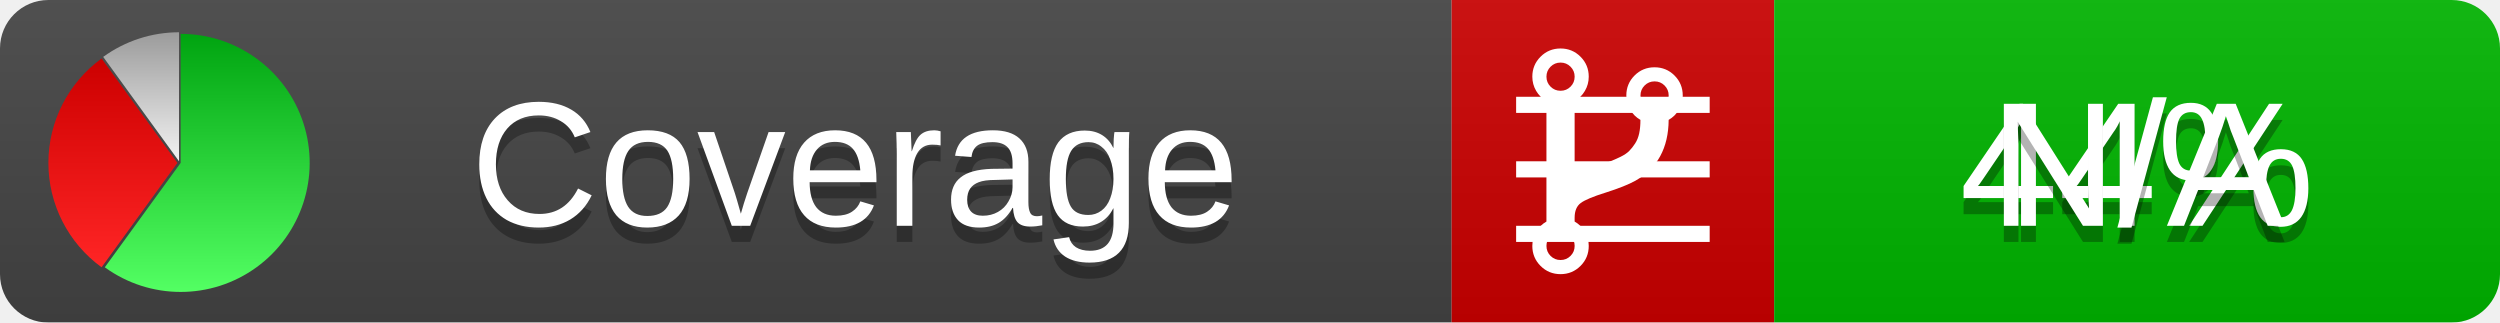
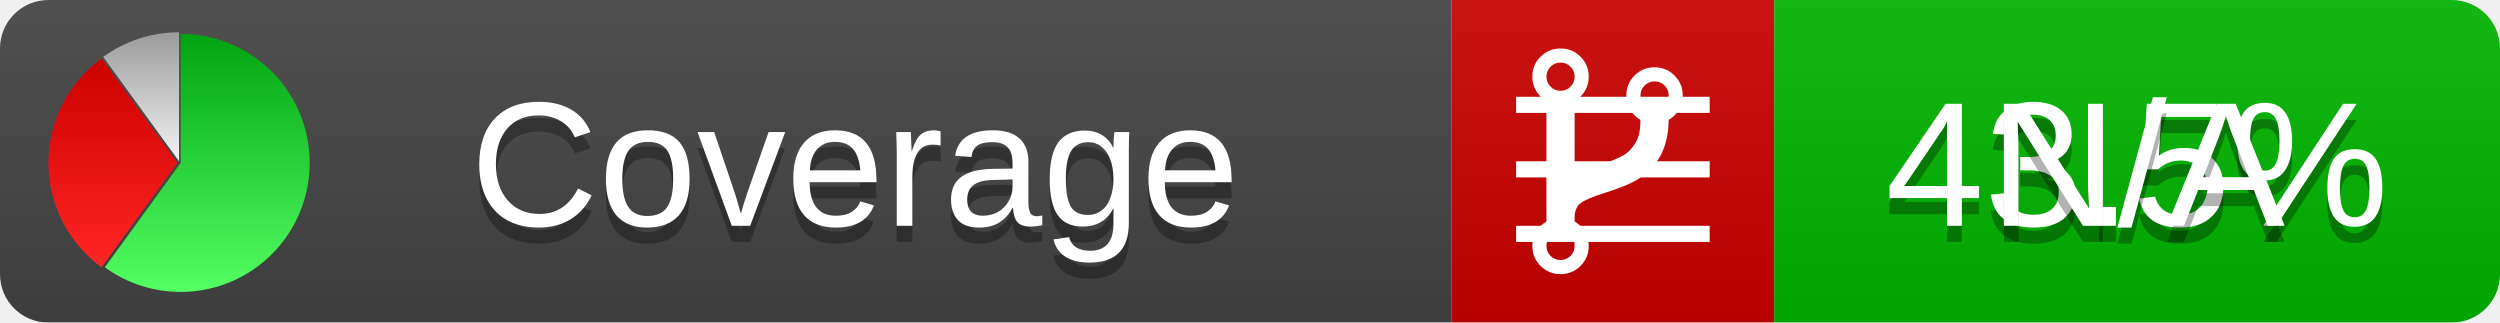
<svg xmlns="http://www.w3.org/2000/svg" xmlns:xlink="http://www.w3.org/1999/xlink" width="155" height="20">
  <style type="text/css">
          
            @keyframes fadeout {
              0 % { visibility: visible; opacity: 1; }
              40% { visibility: visible; opacity: 1; }
              50% { visibility: hidden; opacity: 0; }
              90% { visibility: hidden; opacity: 0; }
              100% { visibility: visible; opacity: 1; }
            }
            @keyframes fadein {
              0% { visibility: hidden; opacity: 0; }
              40% { visibility: hidden; opacity: 0; }
              50% { visibility: visible; opacity: 1; }
              90% { visibility: visible; opacity: 1; }
              100% { visibility: hidden; opacity: 0; }
            }
            .linecoverage {
                animation-duration: 10s;
                animation-name: fadeout;
                animation-iteration-count: infinite;
            }
            .branchcoverage {
                animation-duration: 10s;
                animation-name: fadein;
                animation-iteration-count: infinite;
            }
          
    </style>
  <defs>
    <linearGradient id="gradient" x2="0" y2="100%">
      <stop offset="0" stop-color="#bbb" stop-opacity=".1" />
      <stop offset="1" stop-opacity=".1" />
    </linearGradient>
    <linearGradient id="green" x2="0" y2="100%">
      <stop offset="0" stop-color="#00A410" />
      <stop offset="1" stop-color="#53FF63" />
    </linearGradient>
    <linearGradient id="red" x2="0" y2="100%">
      <stop offset="0" stop-color="#C00" />
      <stop offset="1" stop-color="#FF2525" />
    </linearGradient>
    <linearGradient id="gray" x2="0" y2="100%">
      <stop offset="0" stop-color="#9B9B9B" />
      <stop offset="1" stop-color="#F3F3F3" />
    </linearGradient>
    <mask id="mask">
      <rect width="155" height="20" rx="3" fill="#fff" />
    </mask>
    <g id="icon">
      <path style="fill:url(#green);" d="M205,202.5 l0,-200 a200,200 0 1,1 -117.558,361.803 z" />
      <path style="fill:url(#red);" d="M200,202.5 l-117.558,161.803 a200,200 0 0,1 0,-323.607 z" />
      <path style="fill:url(#gray);" d="M202.5,200 l-117.558,-161.803 a200,200 0 0,1 117.558,-38.196 z" />
    </g>
  </defs>
  <g mask="url(#mask)">
    <rect x="0" y="0" width="90" height="20" fill="#444" />
    <rect x="90" y="0" width="20" height="20" fill="#c00" />
    <rect x="110" y="0" width="45" height="20" fill="#00B600" />
    <rect x="0" y="0" width="155" height="20" fill="url(#gradient)" />
  </g>
  <g>
    <path class="linecoverage" stroke="#fff" d="M94 6.5 h12 M94 10.5 h12 M94 14.5 h12" />
    <path class="branchcoverage" fill="#fff" d="m 97.628,15.247 q 0,-0.364 -0.255,-0.619 -0.255,-0.255 -0.619,-0.255 -0.364,0 -0.619,0.255 -0.255,0.255 -0.255,0.619 0,0.364 0.255,0.619 0.255,0.255 0.619,0.255 0.364,0 0.619,-0.255 0.255,-0.255 0.255,-0.619 z m 0,-10.493 q 0,-0.364 -0.255,-0.619 -0.255,-0.255 -0.619,-0.255 -0.364,0 -0.619,0.255 -0.255,0.255 -0.255,0.619 0,0.364 0.255,0.619 0.255,0.255 0.619,0.255 0.364,0 0.619,-0.255 0.255,-0.255 0.255,-0.619 z m 5.83,1.166 q 0,-0.364 -0.255,-0.619 -0.255,-0.255 -0.619,-0.255 -0.364,0 -0.619,0.255 -0.255,0.255 -0.255,0.619 0,0.364 0.255,0.619 0.255,0.255 0.619,0.255 0.364,0 0.619,-0.255 0.255,-0.255 0.255,-0.619 z m 0.874,0 q 0,0.474 -0.237,0.879 -0.237,0.405 -0.638,0.633 -0.018,2.614 -2.059,3.771 -0.619,0.346 -1.849,0.738 -1.166,0.364 -1.544,0.647 -0.378,0.282 -0.378,0.911 l 0,0.237 q 0.401,0.228 0.638,0.633 0.237,0.405 0.237,0.879 0,0.729 -0.51,1.239 -0.51,0.51 -1.239,0.51 -0.729,0 -1.239,-0.51 -0.51,-0.51 -0.51,-1.239 0,-0.474 0.237,-0.879 0.237,-0.405 0.638,-0.633 l 0,-7.469 q -0.401,-0.228 -0.638,-0.633 -0.237,-0.405 -0.237,-0.879 0,-0.729 0.51,-1.239 0.51,-0.51 1.239,-0.51 0.729,0 1.239,0.51 0.51,0.51 0.51,1.239 0,0.474 -0.237,0.879 -0.237,0.405 -0.638,0.633 l 0,4.527 q 0.492,-0.237 1.403,-0.519 0.501,-0.155 0.797,-0.269 0.296,-0.114 0.642,-0.282 0.346,-0.169 0.537,-0.36 0.191,-0.191 0.369,-0.465 0.178,-0.273 0.255,-0.633 0.077,-0.36 0.077,-0.833 -0.401,-0.228 -0.638,-0.633 -0.237,-0.405 -0.237,-0.879 0,-0.729 0.51,-1.239 0.51,-0.51 1.239,-0.51 0.729,0 1.239,0.51 0.51,0.51 0.51,1.239 z" />
  </g>
  <g fill="#fff" text-anchor="middle" font-family="Verdana,Arial,Geneva,sans-serif" font-size="11">
    <a xlink:href="https://github.com/danielpalme/ReportGenerator" target="_top">
      <use xlink:href="#icon" transform="translate(3,2) scale(.04)" />
    </a>
    <text x="53" y="15" fill="#010101" fill-opacity=".3">Coverage</text>
    <text x="53" y="14" fill="#fff">Coverage</text>
-     <text class="linecoverage" x="132.5" y="15" fill="#010101" fill-opacity=".3">44%</text>
-     <text class="linecoverage" x="132.5" y="14">44%</text>
+     <text class="linecoverage" x="132.5" y="15" fill="#010101" fill-opacity=".3">43.5%</text>
+     <text class="linecoverage" x="132.5" y="14">43.5%</text>
    <text class="branchcoverage" x="132.5" y="15" fill="#010101" fill-opacity=".3">N/A</text>
    <text class="branchcoverage" x="132.5" y="14">N/A</text>
  </g>
  <g>
    <rect class="linecoverage" x="90" y="0" width="65" height="20" fill-opacity="0" />
    <rect class="branchcoverage" x="90" y="0" width="65" height="20" fill-opacity="0" />
  </g>
</svg>
